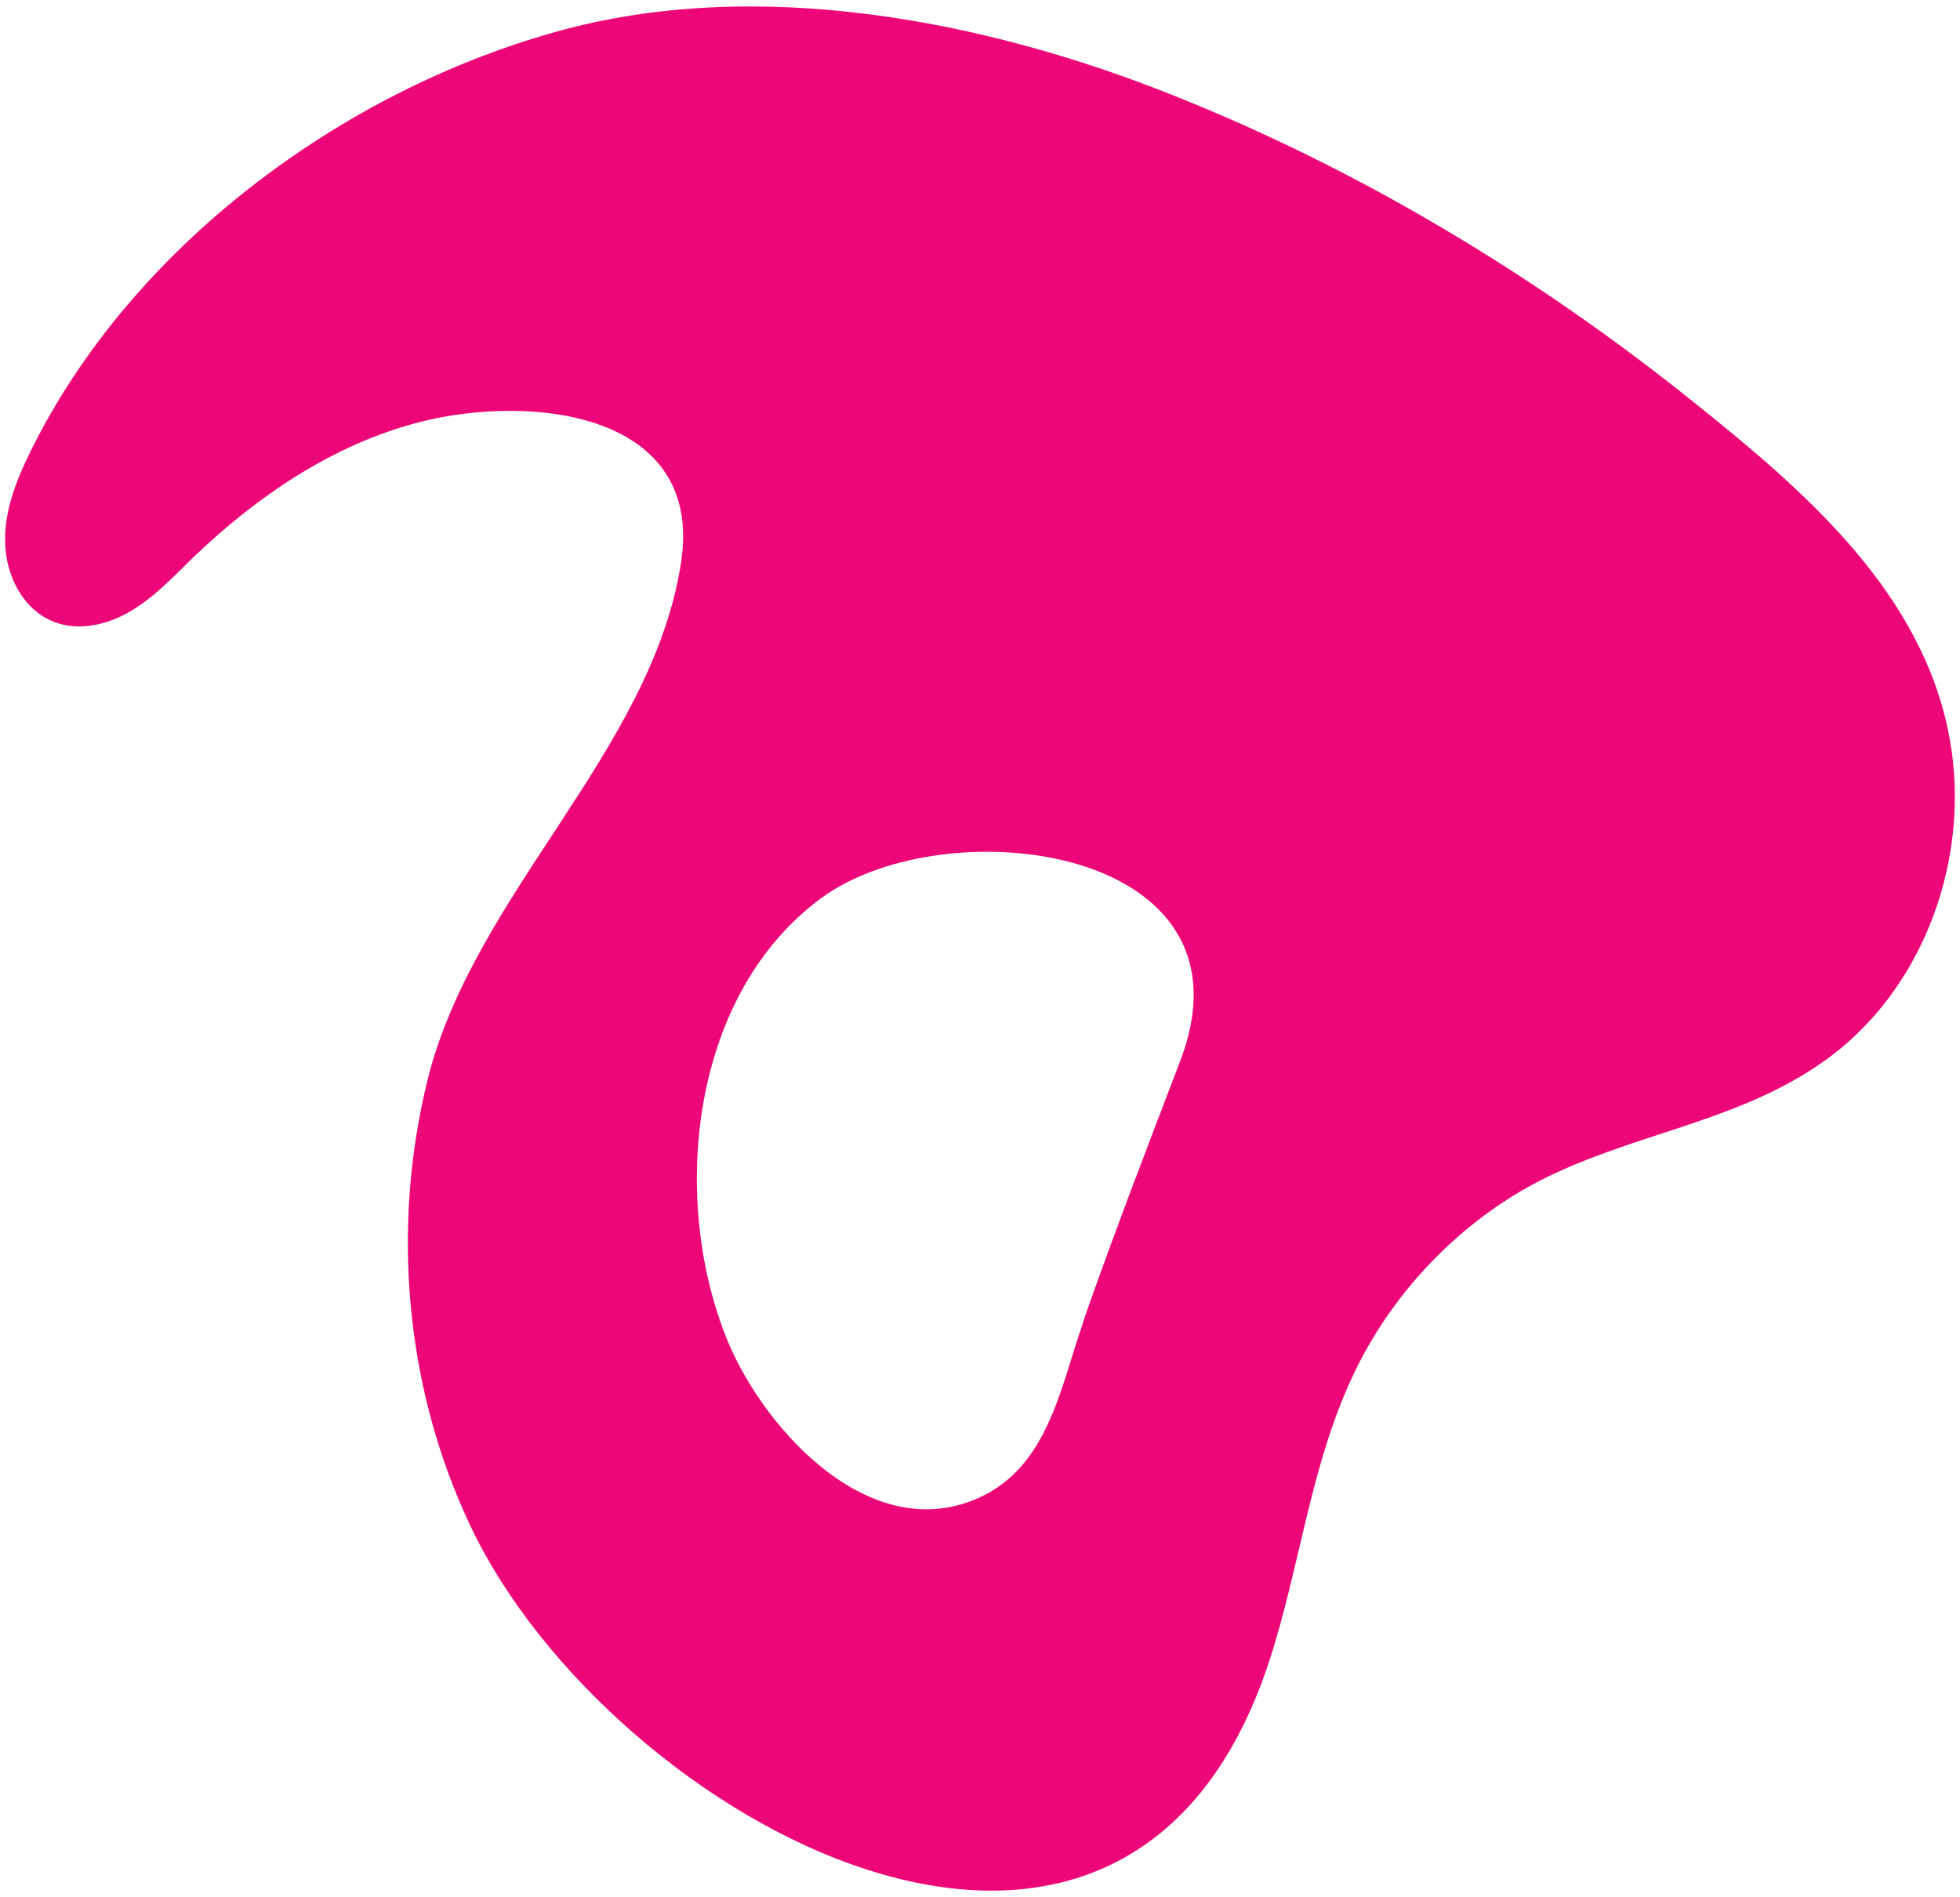
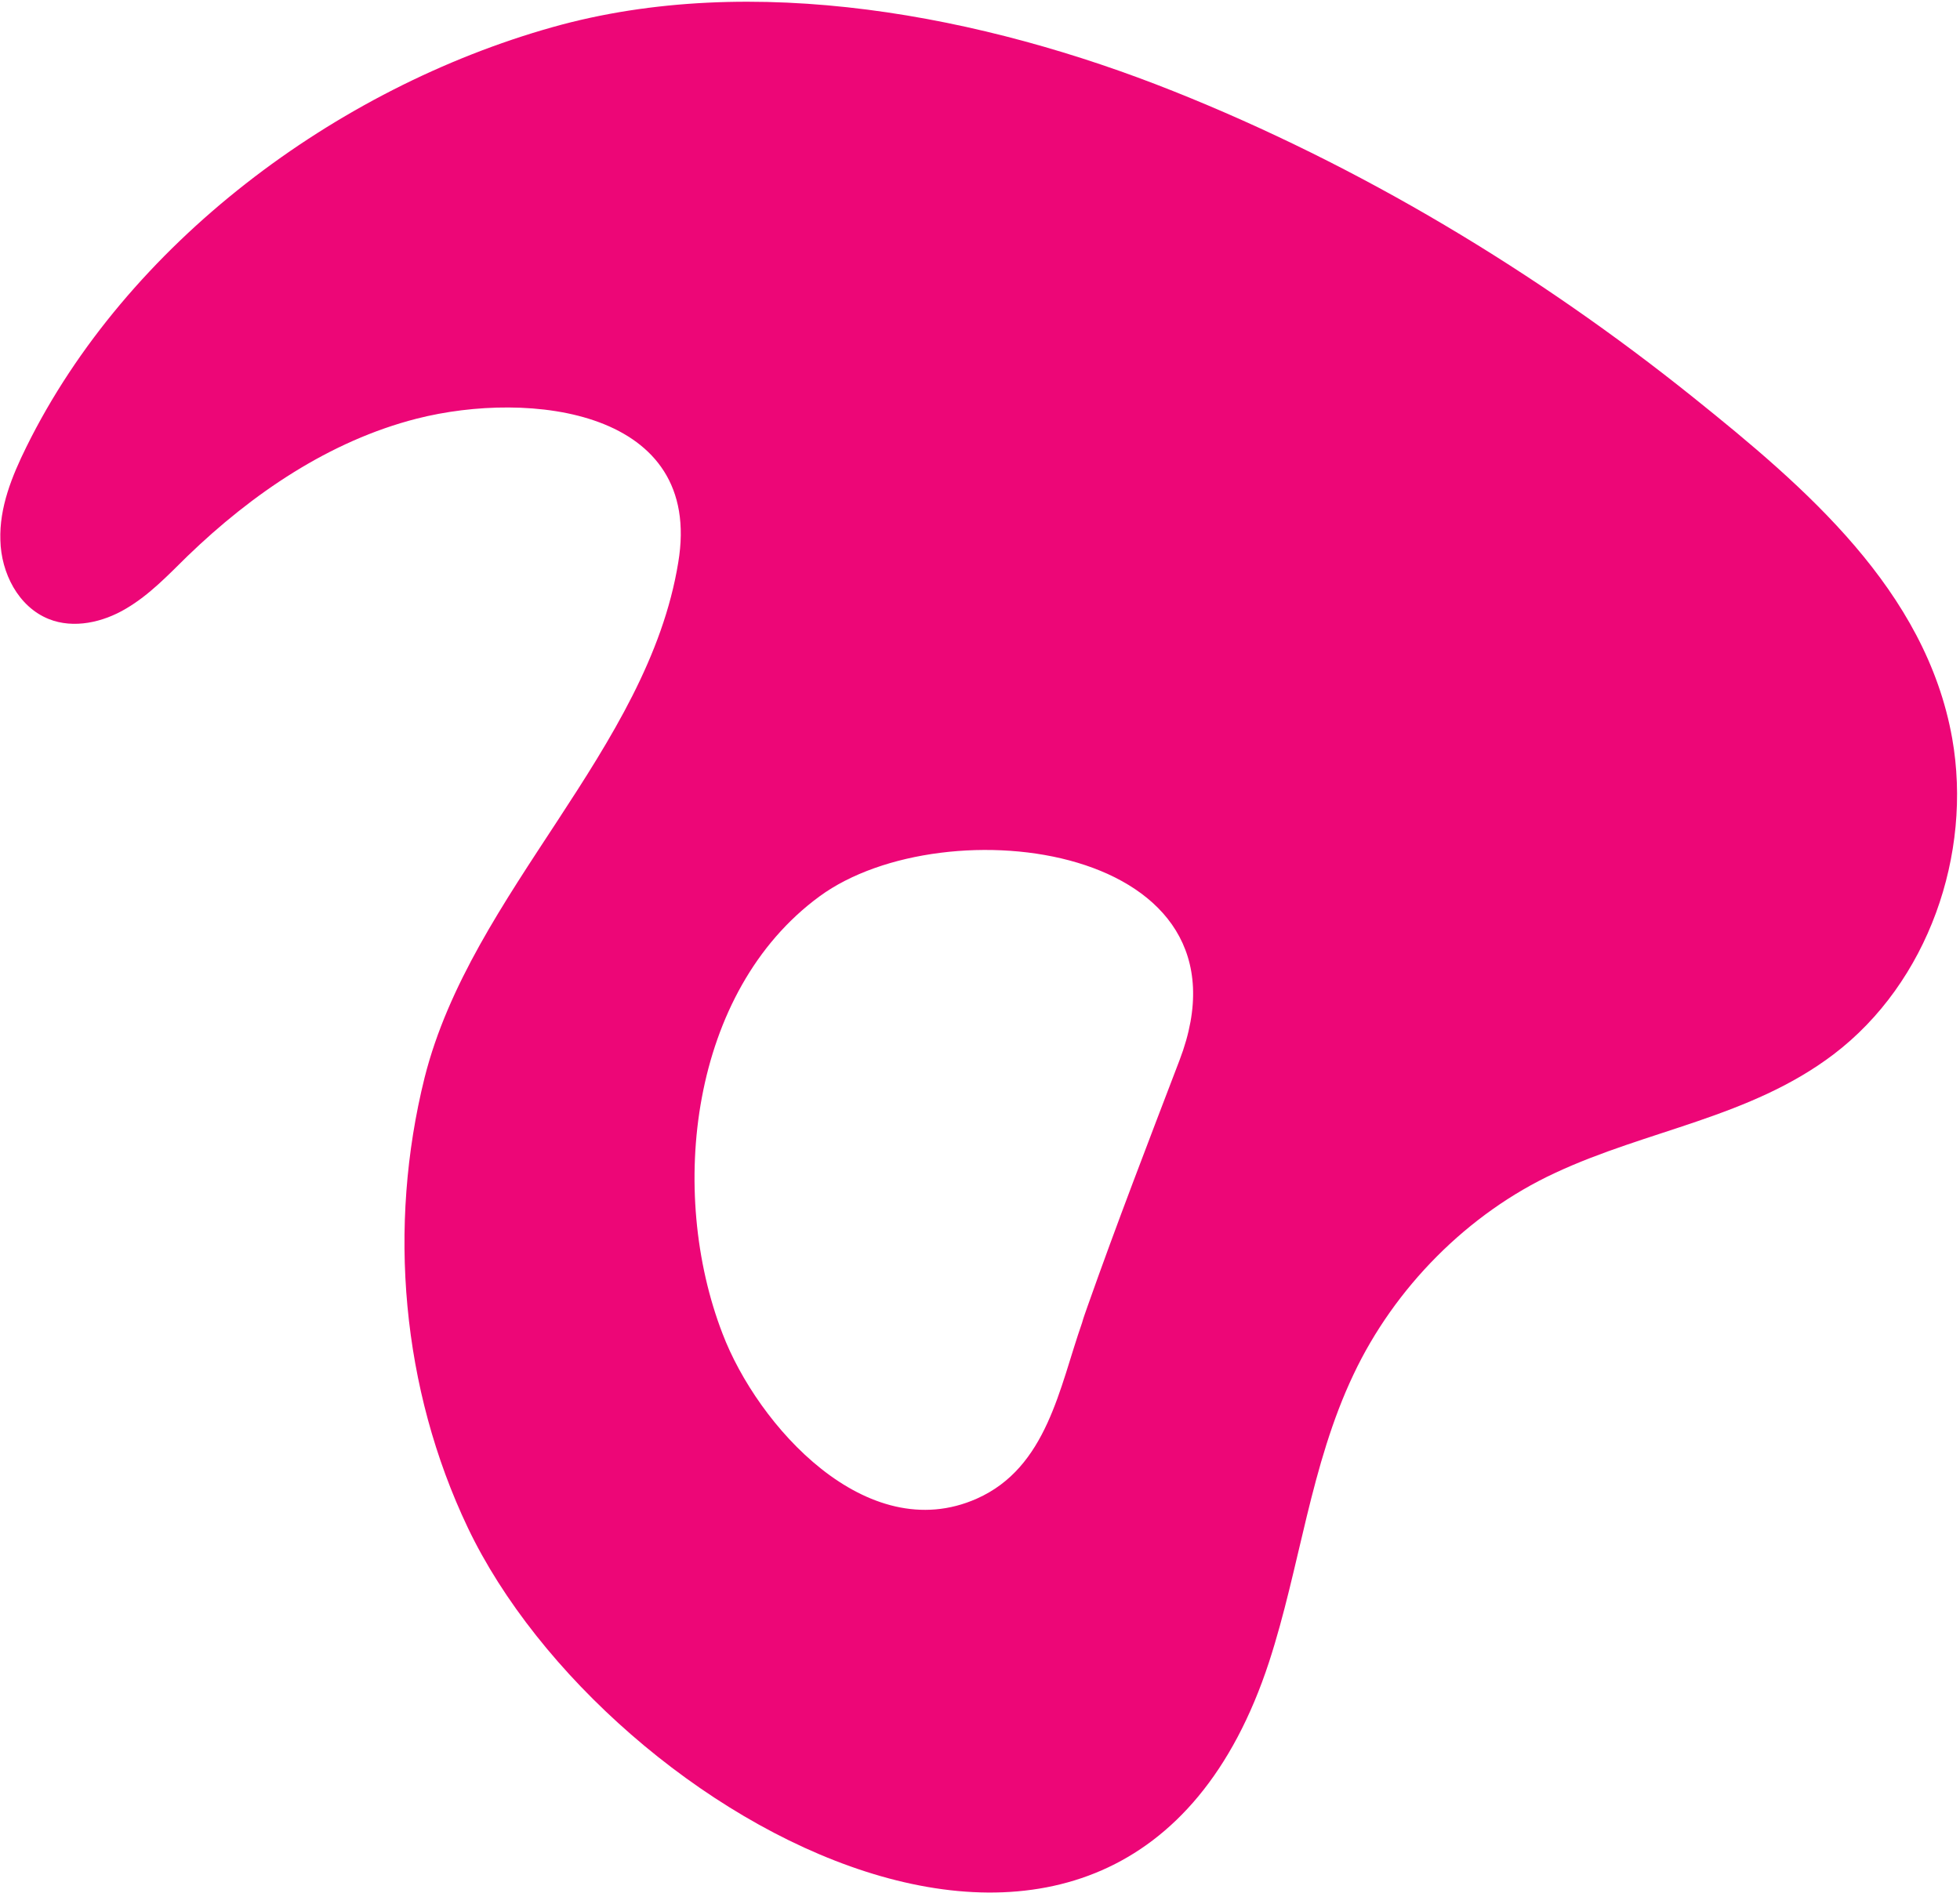
- <svg xmlns="http://www.w3.org/2000/svg" version="1.1" id="Layer_1" x="0px" y="0px" viewBox="0 0 529 512" style="enable-background:new 0 0 529 512;" xml:space="preserve">
+ <svg xmlns="http://www.w3.org/2000/svg" version="1.1" id="Layer_1" x="0px" y="0px" viewBox="0 0 527.1 509" style="enable-background:new 0 0 527.1 509;" xml:space="preserve">
  <style type="text/css">
	.st0{fill:#ED0677;}
</style>
-   <path class="st0" d="M456.8,108.3c-42.1-33.8-89.8-62.5-140-82.5C265.9,5.4,204-6.6,150,8.6C91.7,24.9,35.5,66.8,8.4,121.5  c-3.9,7.9-7.3,16.3-7,25.1c0.2,8.8,4.8,17.9,13,21.2c6.7,2.7,14.6,0.9,20.8-2.8c6.3-3.7,11.3-9,16.5-14.1c17.4-16.8,38.2-31,61.7-37  c30.3-7.7,77.2-2.5,70.3,38.7c-8.2,50.4-55.6,88.6-68.2,138.5c-10,40.1-6.2,83.7,11.6,121.1c37.4,78.5,176.2,156.2,215.5,36.1  c8.3-25.5,11.1-52.9,22.7-77.3c11-23.3,30.7-43.3,54.2-54.2c24.8-11.6,52.5-14.9,74.9-31.9c25.4-19.3,37.4-53.8,31.9-85  C519.3,160,486.8,132.3,456.8,108.3L456.8,108.3z M318.5,286.5c-8.4,22-16.9,44-24.7,66.1c-0.5,1.5-1.1,3-1.5,4.5  c-6.1,17.4-9.4,38.9-28.3,47.3c-29.7,13.2-59-19.7-68.4-44.4c-14.7-38.1-8.8-92,26.1-117.6C255.4,217.7,340.8,228.3,318.5,286.5z" />
+   <path class="st0" d="M455.5,107c-42.1-33.8-89.8-62.5-140-82.5C264.6,4.2,202.6-7.9,148.6,7.3C90.3,23.7,34.1,65.5,7.1,120.2  c-3.9,7.9-7.3,16.3-7,25.1c0.2,8.8,4.8,17.9,13,21.2c6.7,2.7,14.6,0.9,20.8-2.8c6.3-3.7,11.3-9,16.5-14.1c17.4-16.8,38.2-31,61.7-37  c30.3-7.7,77.2-2.5,70.3,38.7c-8.2,50.4-55.6,88.6-68.2,138.5c-10,40.1-6.2,83.7,11.6,121.1c37.4,78.5,176.2,156.2,215.5,36.1  c8.3-25.5,11.1-52.9,22.7-77.3c11-23.3,30.7-43.3,54.2-54.2c24.8-11.6,52.5-14.9,74.9-31.9c25.4-19.3,37.4-53.8,31.9-85  C517.9,158.7,485.4,131,455.5,107L455.5,107z M317.2,285.2c-8.4,22-16.9,44-24.7,66.1c-0.5,1.5-1.1,3-1.5,4.5  c-6.1,17.4-9.4,38.9-28.3,47.3c-29.7,13.2-59-19.7-68.4-44.4c-14.7-38.1-8.8-92,26.1-117.6C254.1,216.4,339.5,227,317.2,285.2z" />
</svg>
